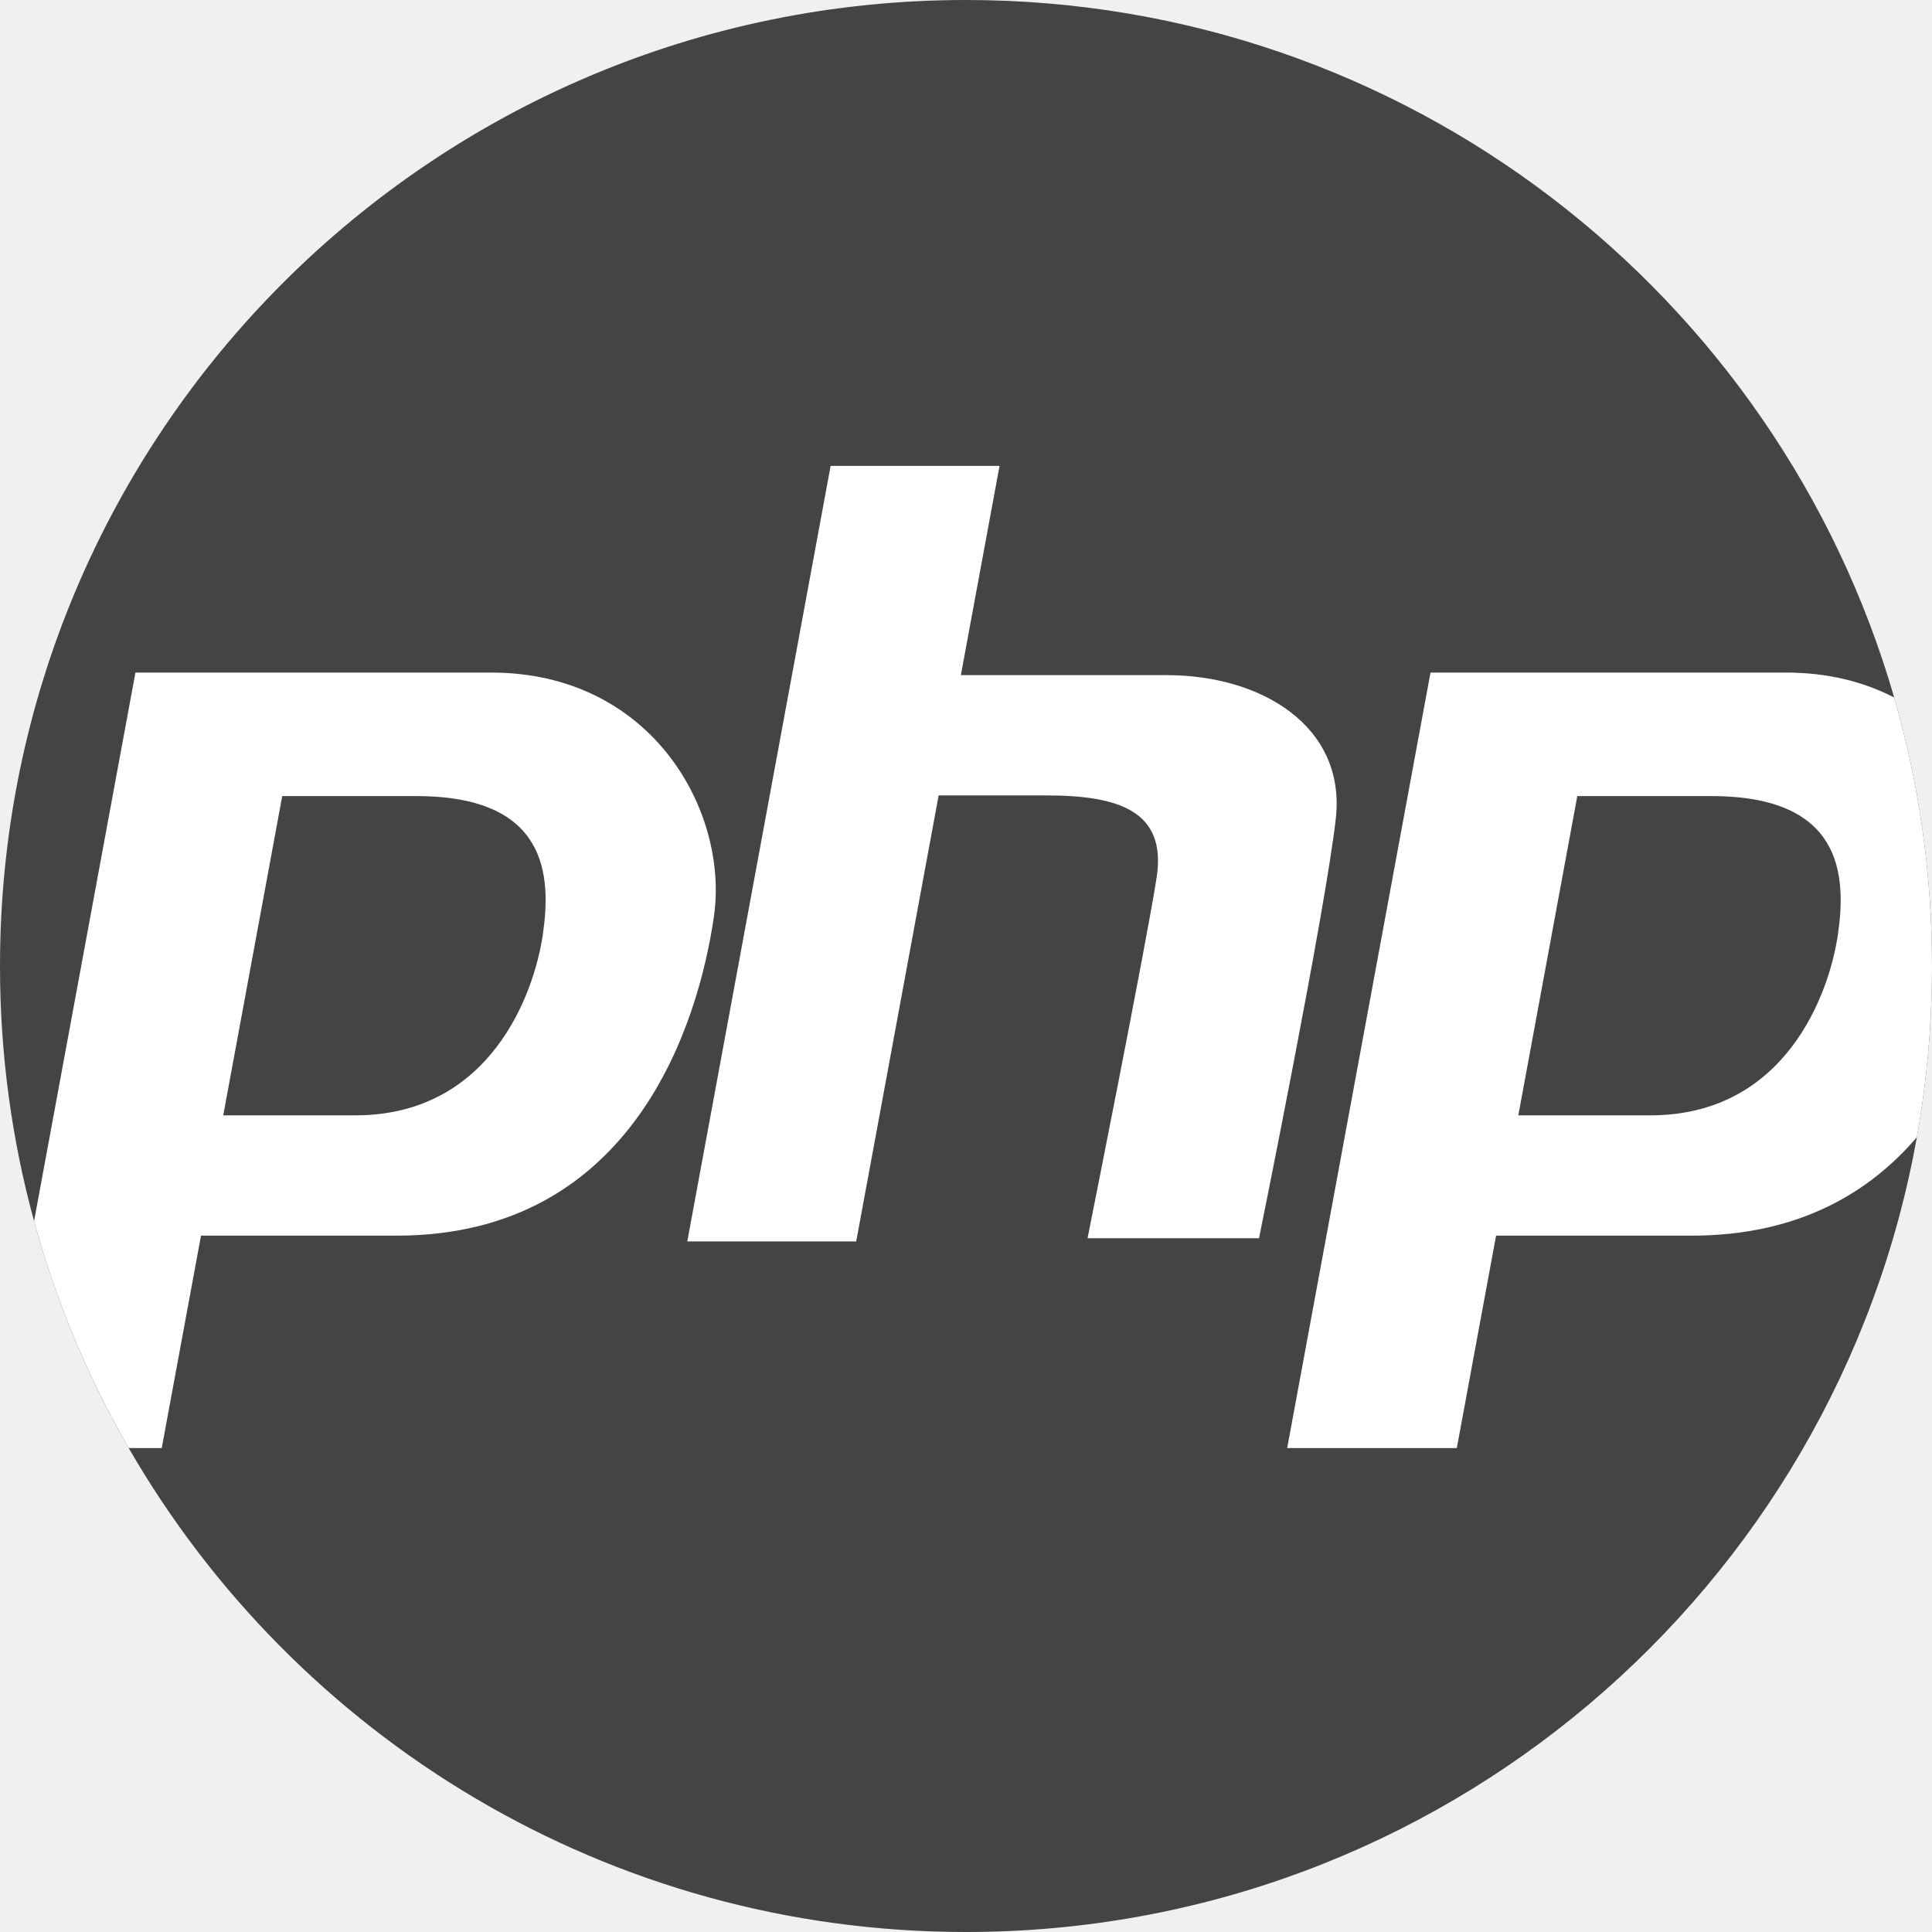
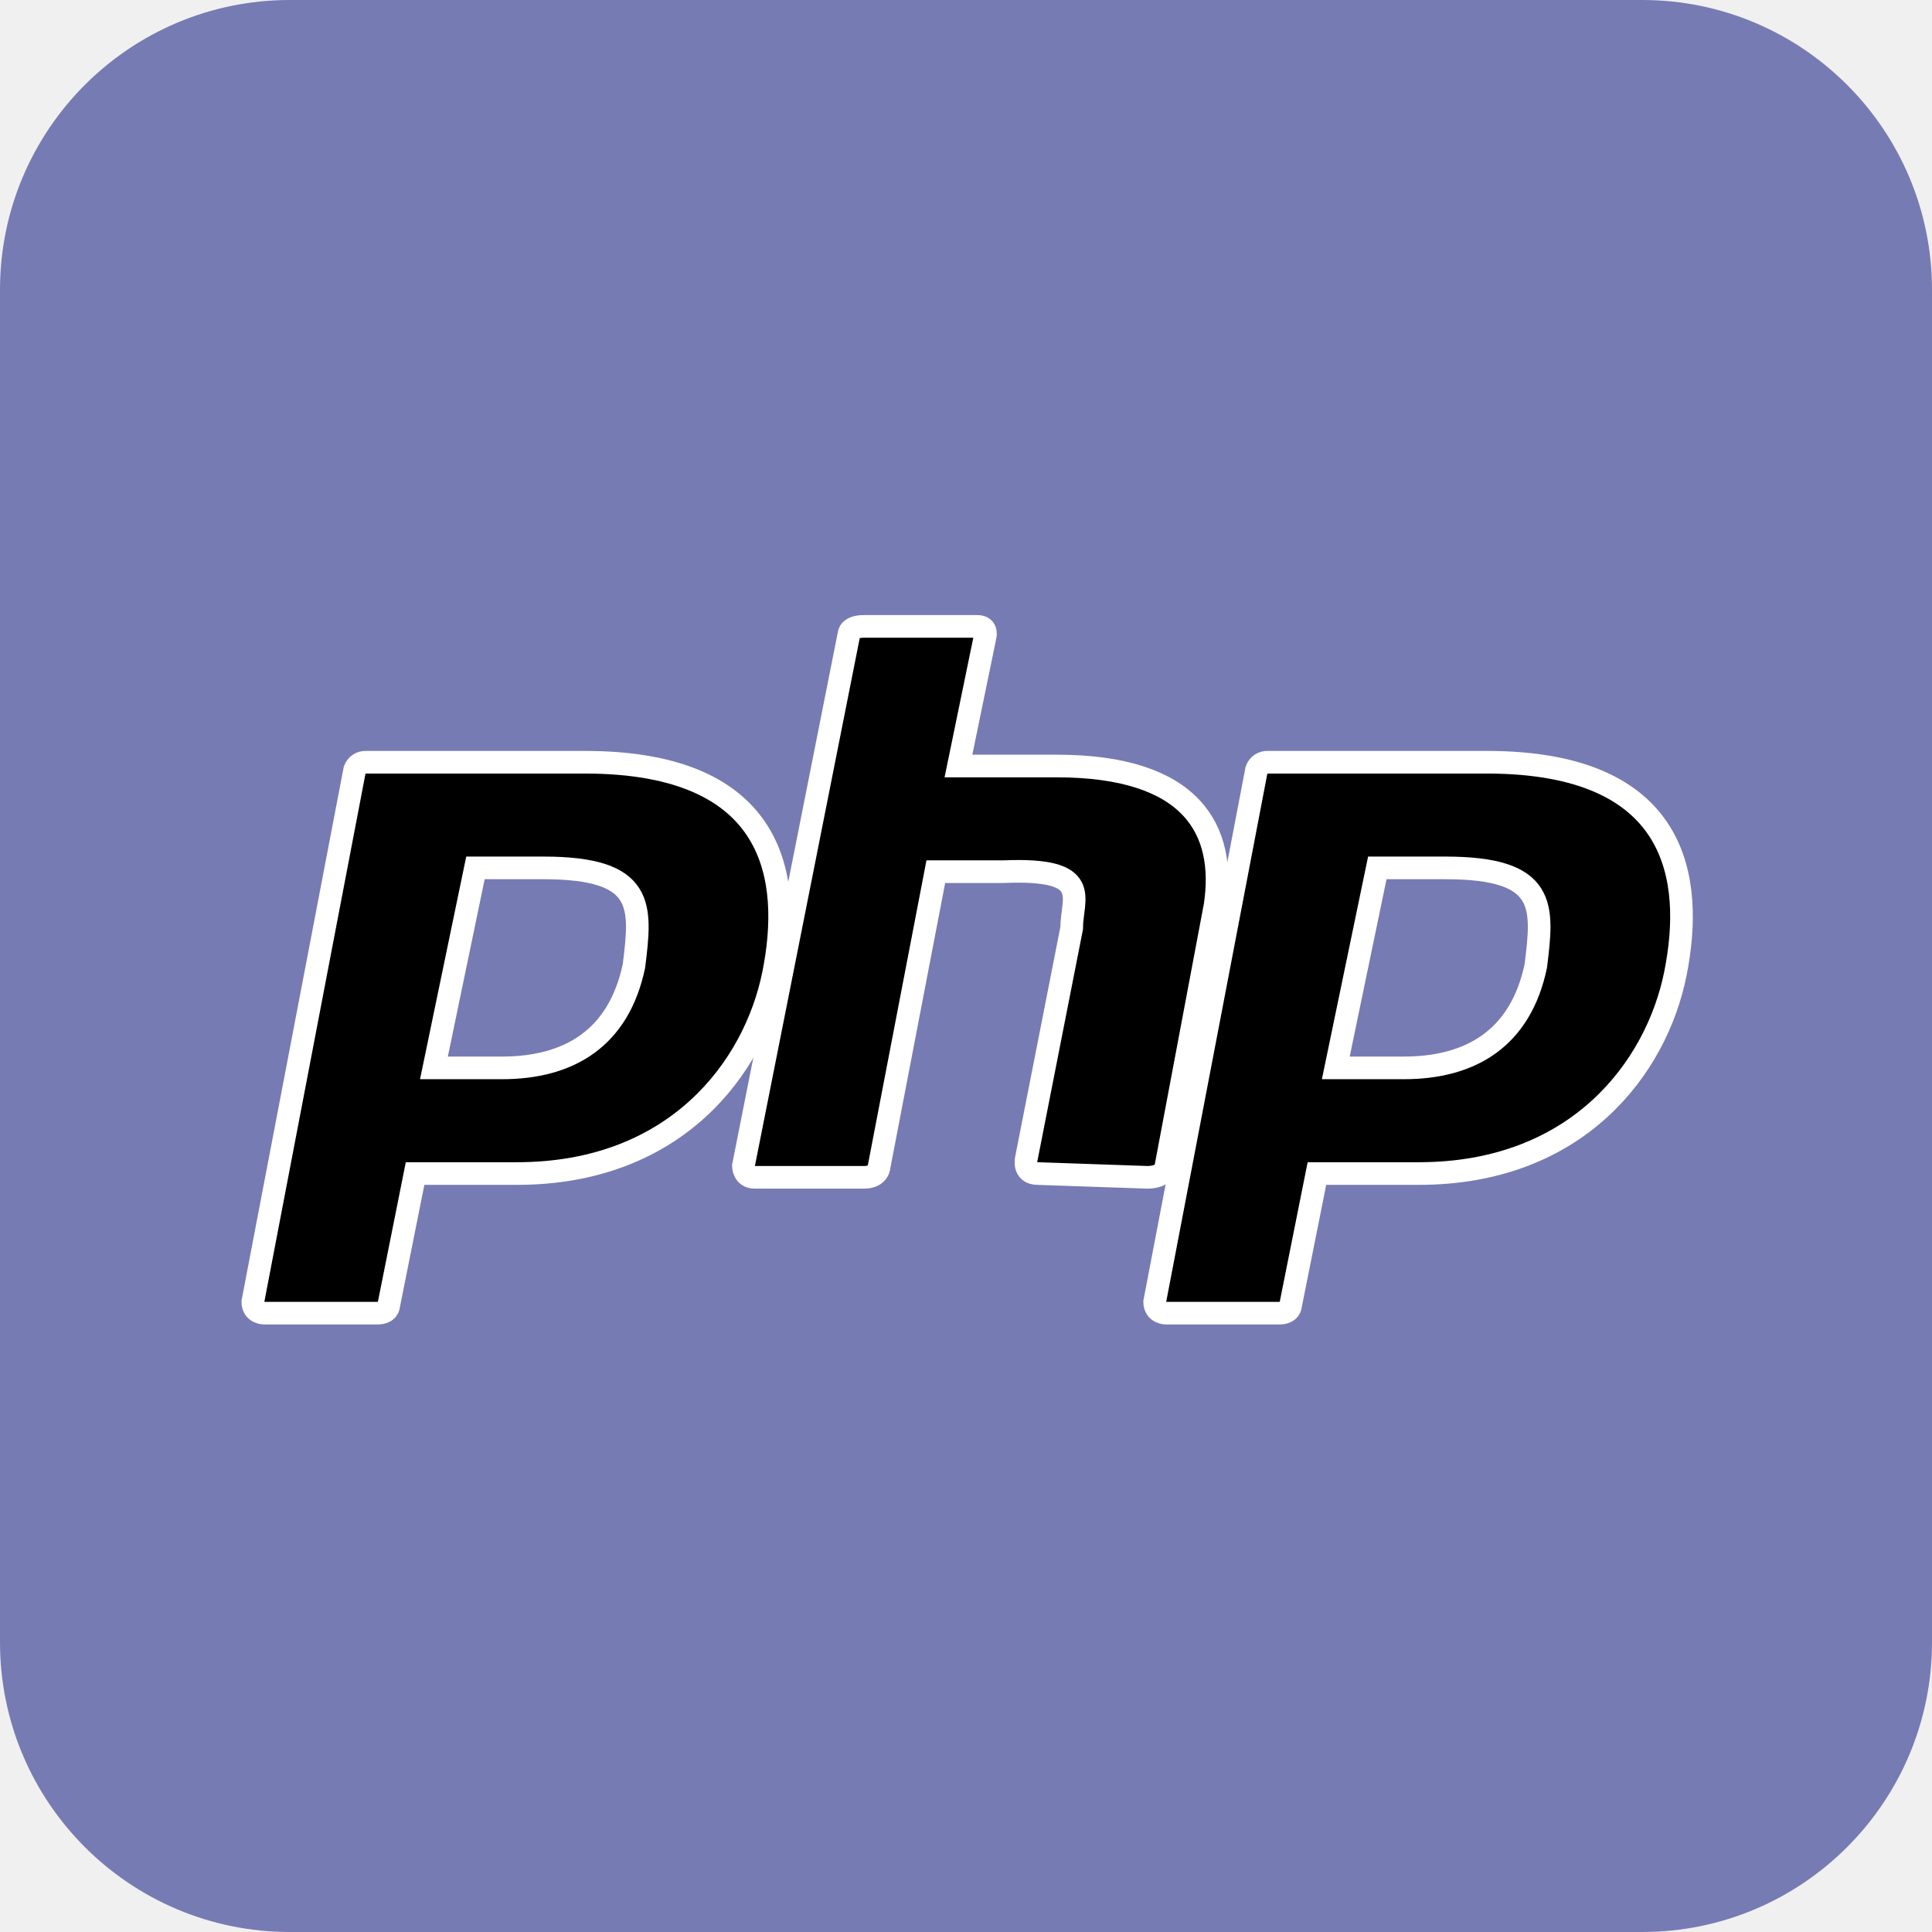
- <svg xmlns="http://www.w3.org/2000/svg" version="1.1" width="512" height="512" x="0" y="0" viewBox="0 0 512 512" style="enable-background:new 0 0 512 512" xml:space="preserve" class="">
-   <g>
-     <path style="" d="M512,256c0,15.485-1.379,30.647-4.012,45.369C486.578,421.115,381.9,512,256,512  c-94.856,0-177.664-51.587-221.884-128.24c-10.794-18.693-19.278-38.87-25.088-60.155C3.135,302.07,0,279.395,0,256  C0,114.615,114.615,0,256,0c116.694,0,215.144,78.075,245.979,184.842C508.5,207.433,512,231.309,512,256z" fill="#444444" data-original="#8f9ed1" />
-     <g>
-       <path style="" d="M130.173,178.239H35.892L9.028,323.605c5.81,21.285,14.294,41.462,25.088,60.155h8.746   l10.407-56.299h51.806c63.08,0,80.039-56.633,84.104-84.449C193.254,215.207,172.91,178.239,130.173,178.239z M143.851,247.703   c-2.309,15.768-13.96,47.877-49.716,47.877H59.162l15.632-84.605h35.6C145.095,210.975,146.16,231.936,143.851,247.703z" fill="#ffffff" data-original="#f2f2f2" class="" />
-       <path style="" d="M501.979,184.842c-8.014-4.138-17.565-6.604-28.599-6.604h-94.281L341.117,383.76h44.951   l10.407-56.299h51.806c28.056,0,46.989-11.201,59.705-26.091C510.621,286.647,512,271.485,512,256   C512,231.309,508.5,207.433,501.979,184.842z M487.058,247.703c-2.309,15.768-13.96,47.877-49.727,47.877h-34.962l15.632-84.605   h35.6C488.302,210.975,489.367,231.936,487.058,247.703z" fill="#ffffff" data-original="#f2f2f2" class="" />
-       <path style="" d="M309.238,178.919c-18.295,0-42.704,0-54.597,0l10.248-55.451h-44.766L182.14,328.984h44.766   l21.843-118.186c8.07,0,18.79,0,28.61,0c18.991,0,31.879,4.07,29.165,21.705c-2.713,17.635-18.313,95.636-18.313,95.636h45.444   c0,0,17.635-86.818,20.348-111.237C356.717,192.484,334.334,178.919,309.238,178.919z" fill="#ffffff" data-original="#f2f2f2" class="" />
-     </g>
-     <g>
- </g>
-     <g>
- </g>
-     <g>
- </g>
-     <g>
- </g>
-     <g>
- </g>
-     <g>
- </g>
-     <g>
- </g>
-     <g>
- </g>
-     <g>
- </g>
-     <g>
- </g>
-     <g>
- </g>
-     <g>
- </g>
-     <g>
- </g>
-     <g>
- </g>
-     <g>
- </g>
+ <svg xmlns="http://www.w3.org/2000/svg" xmlns:xlink="http://www.w3.org/1999/xlink" aria-label="PHP" viewBox="0 0 512 512">
+   <rect width="512" height="512" fill="#777bb3" rx="15%" />
+   <g stroke="#fff" stroke-width="6">
+     <path id="a" d="M155 202H97a3 3 0 0 0-3 2L67 345c0 3 3 3 3 3h30c3 0 3-2 3-2l7-35h27c42 0 63-28 68-53s1-56-50-56zm13 54c-4 19-17 27-35 27h-18l11-53h18c27 0 26 10 24 26z" />
+     <path d="M275 311c-4 0-3-4-3-4l12-61c0-8 6-16-18-15h-18l-15 78s0 3-4 3h-29c-3 0-3-3-3-3l28-141s0-2 4-2h30c3 0 2 3 2 3l-7 34h26c36 0 45 17 42 37l-13 69s0 3-5 3z" />
+     <use x="239" xlink:href="#a" />
  </g>
</svg>
